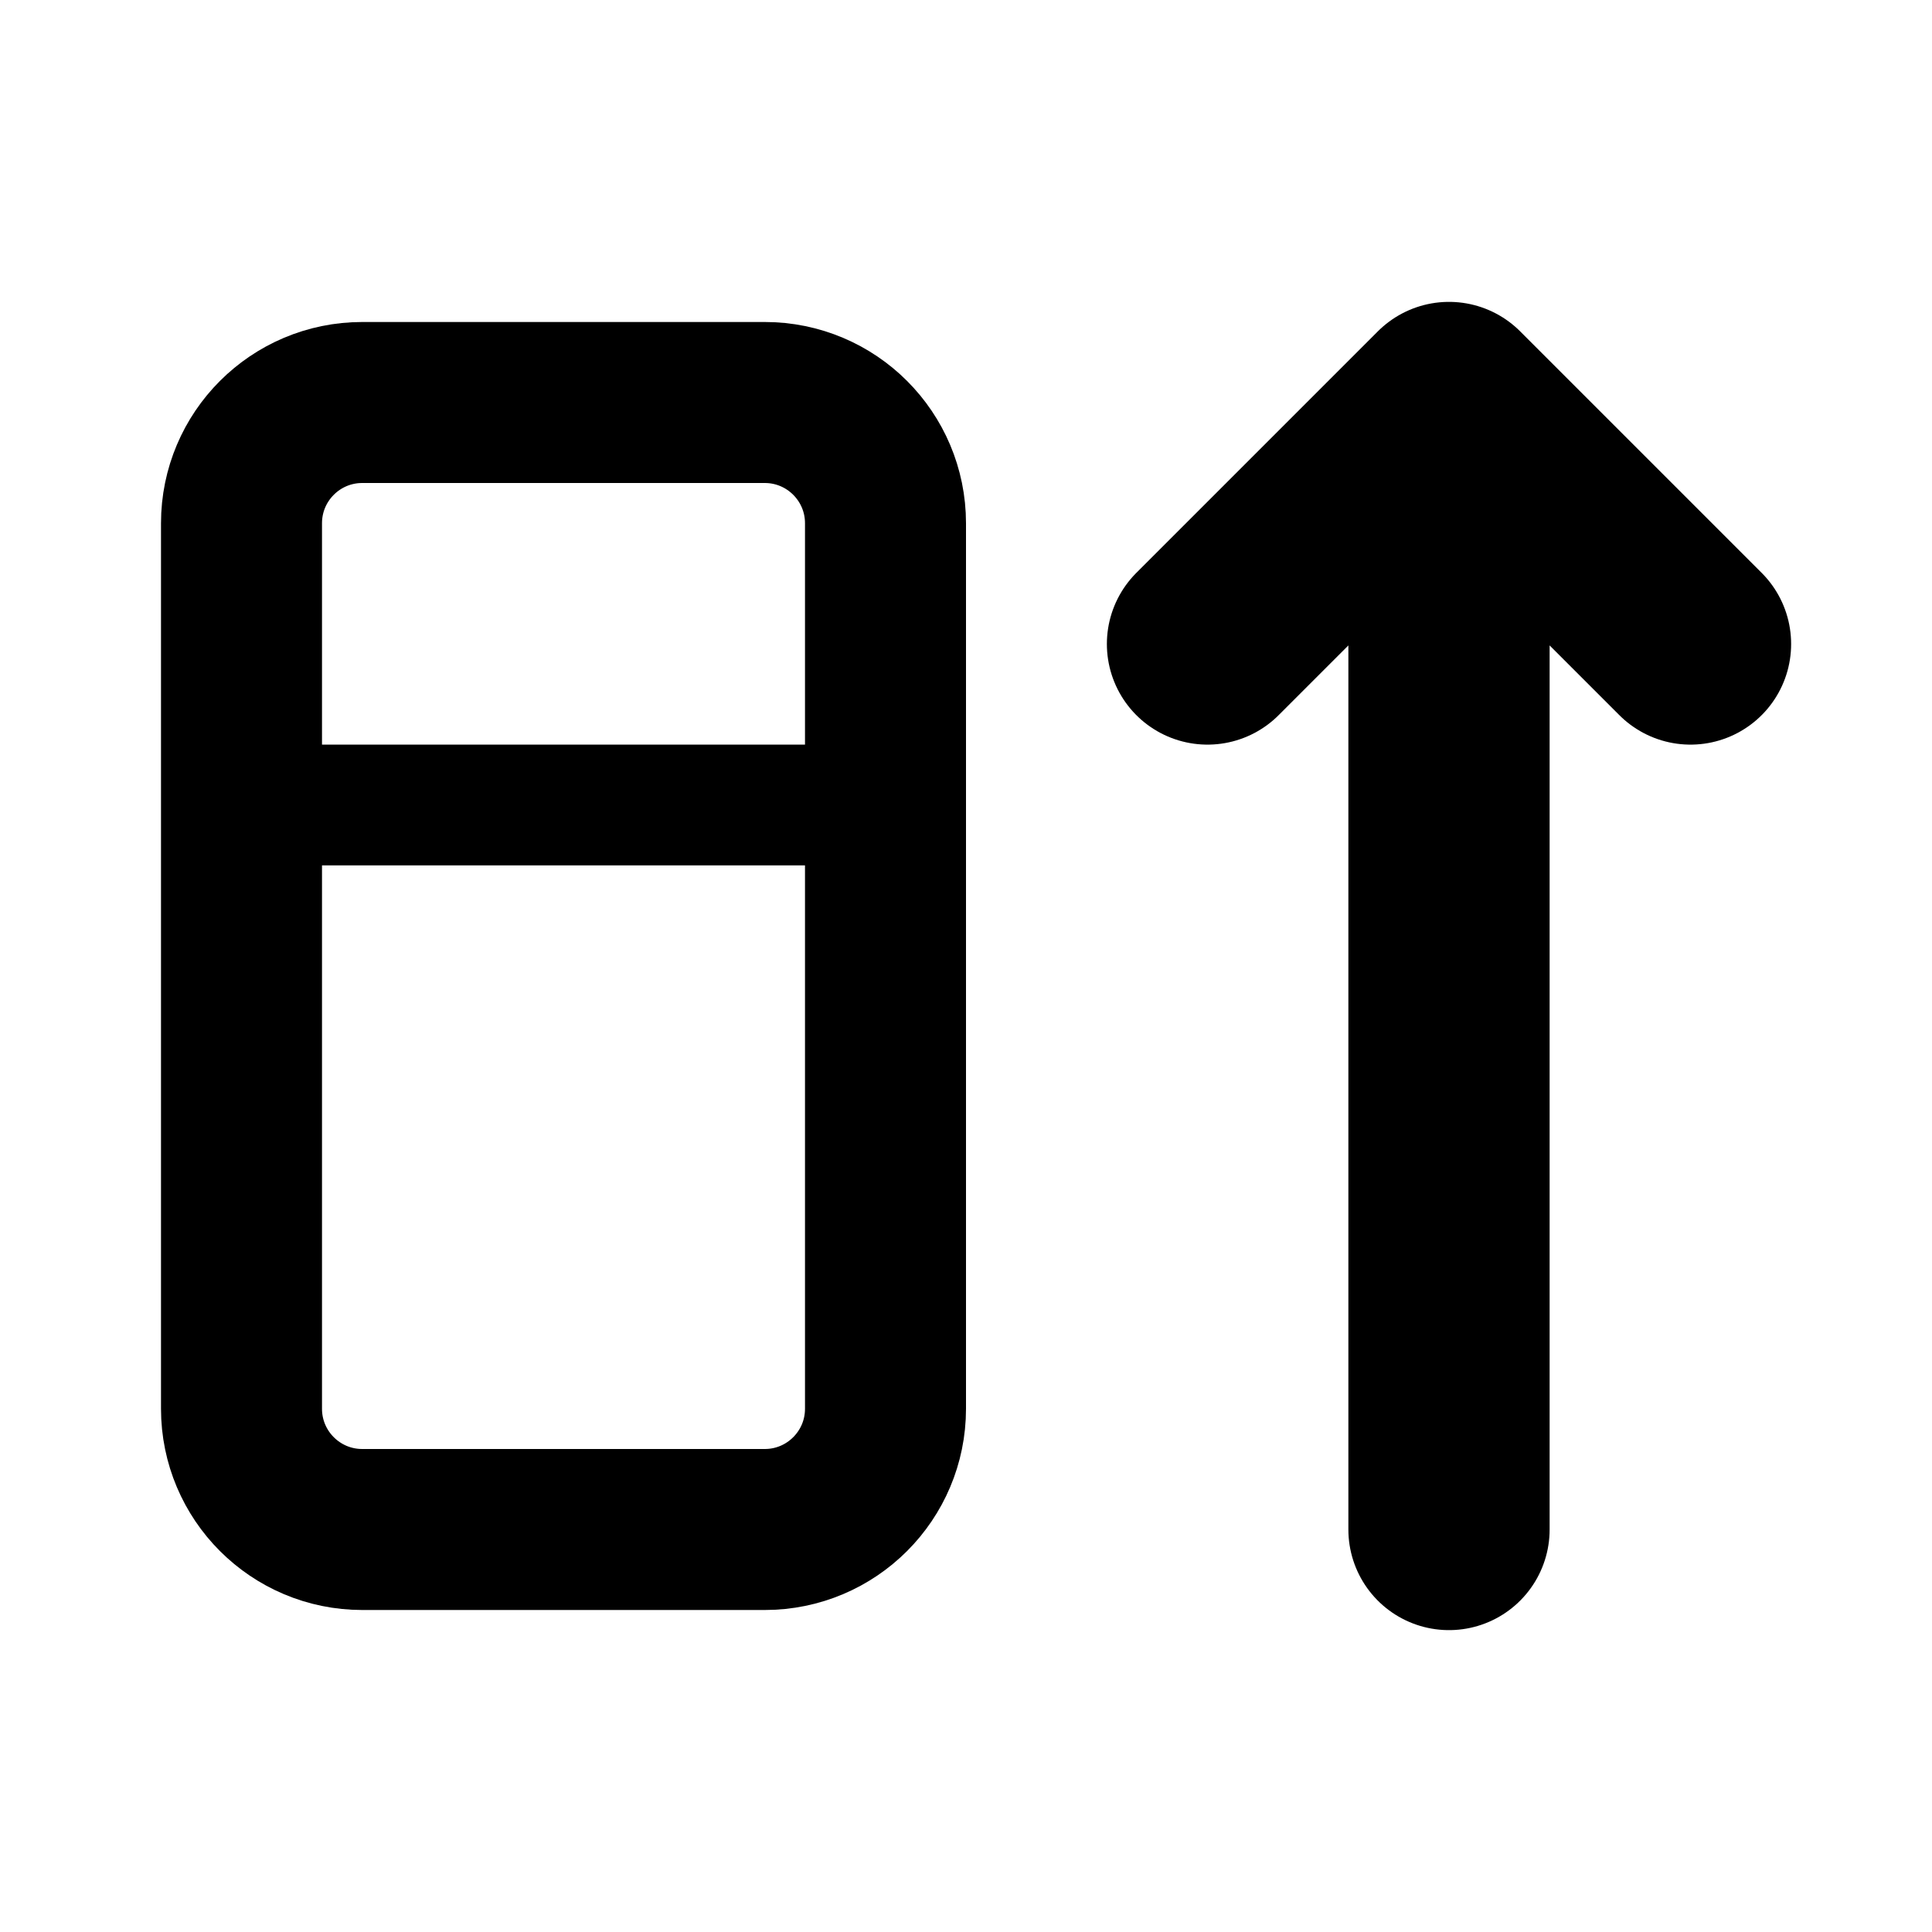
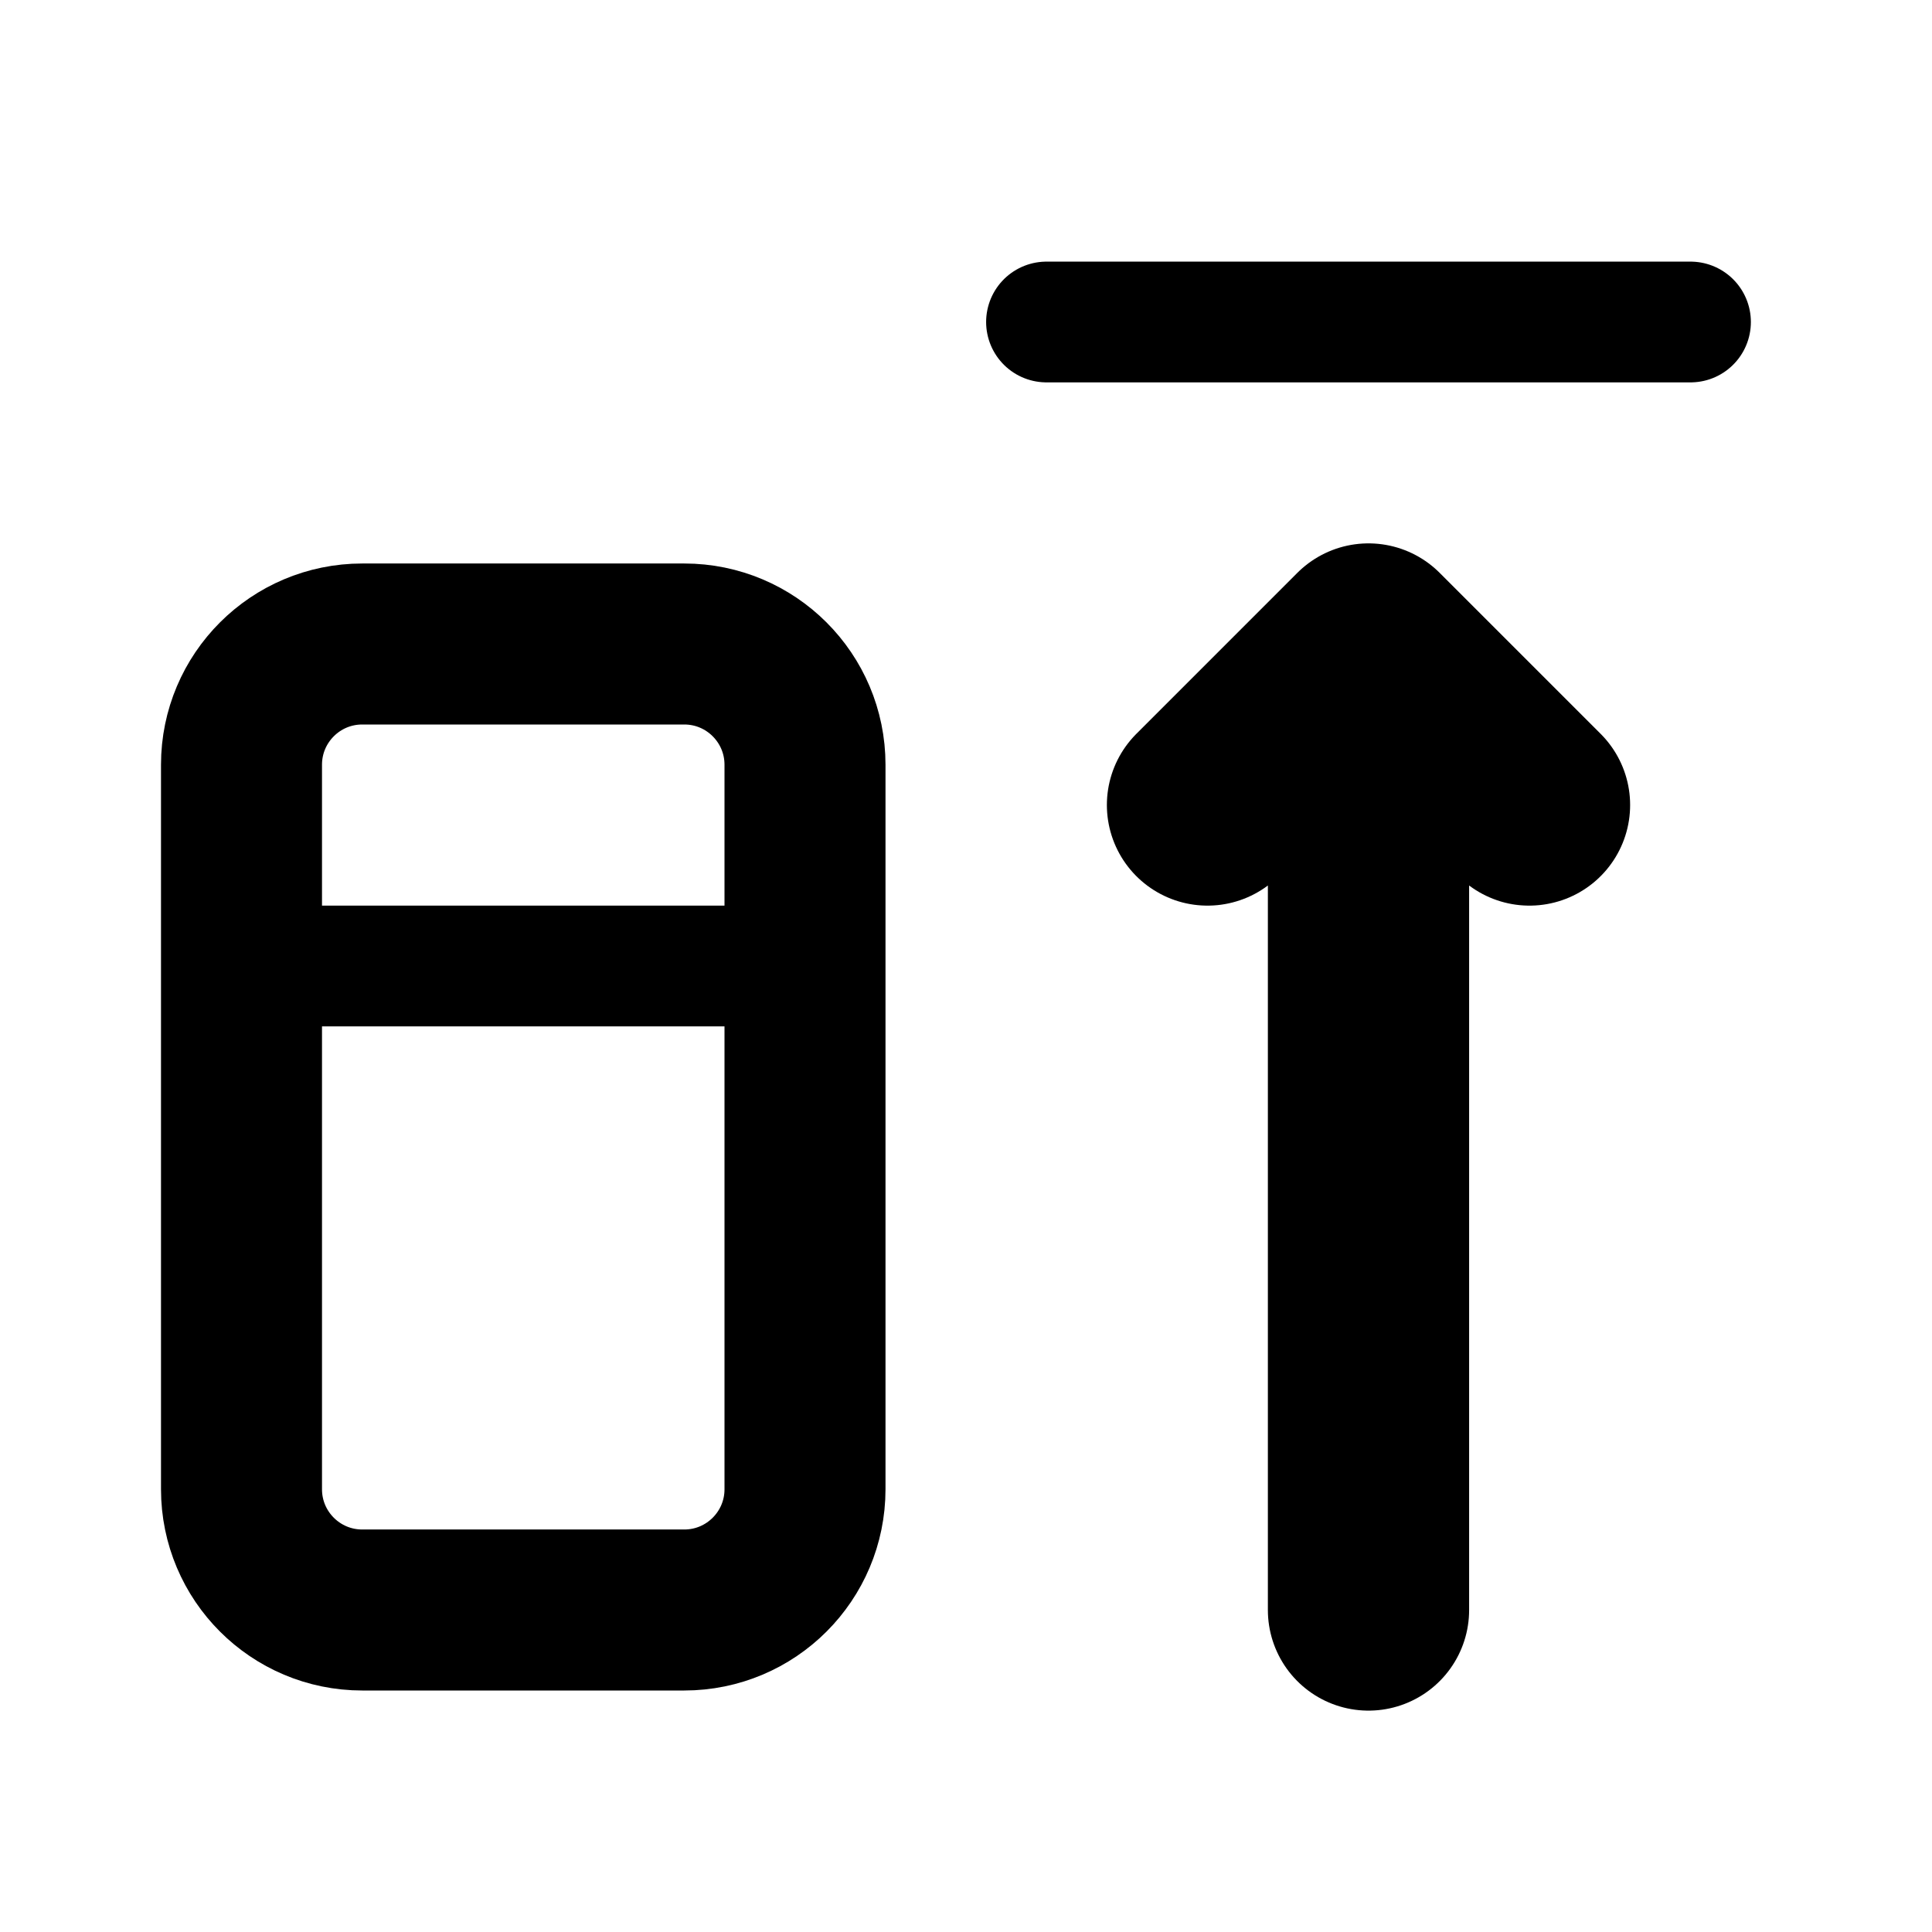
<svg xmlns="http://www.w3.org/2000/svg" width="24" height="24" viewBox="0 0 24 24" fill="none" stroke="currentColor" stroke-width="2" stroke-linecap="round" stroke-linejoin="round">
-   <rect x="3" y="5" width="8" height="14" rx="1.5" />
-   <path d="M3 10h8" stroke-width="1.5" />
-   <path d="M18 19V5m-3 3 3-3 3 3" stroke-width="2.5" />
+   <rect x="3" y="8" width="7" height="12" rx="1.5" />
+   <path d="M3 12h7" stroke-width="1.5" />
+   <path d="M13 4h8" stroke-width="1.5" />
+   <path d="M17 20V8m-2 2 2-2 2 2" stroke-width="2.5" />
</svg>
